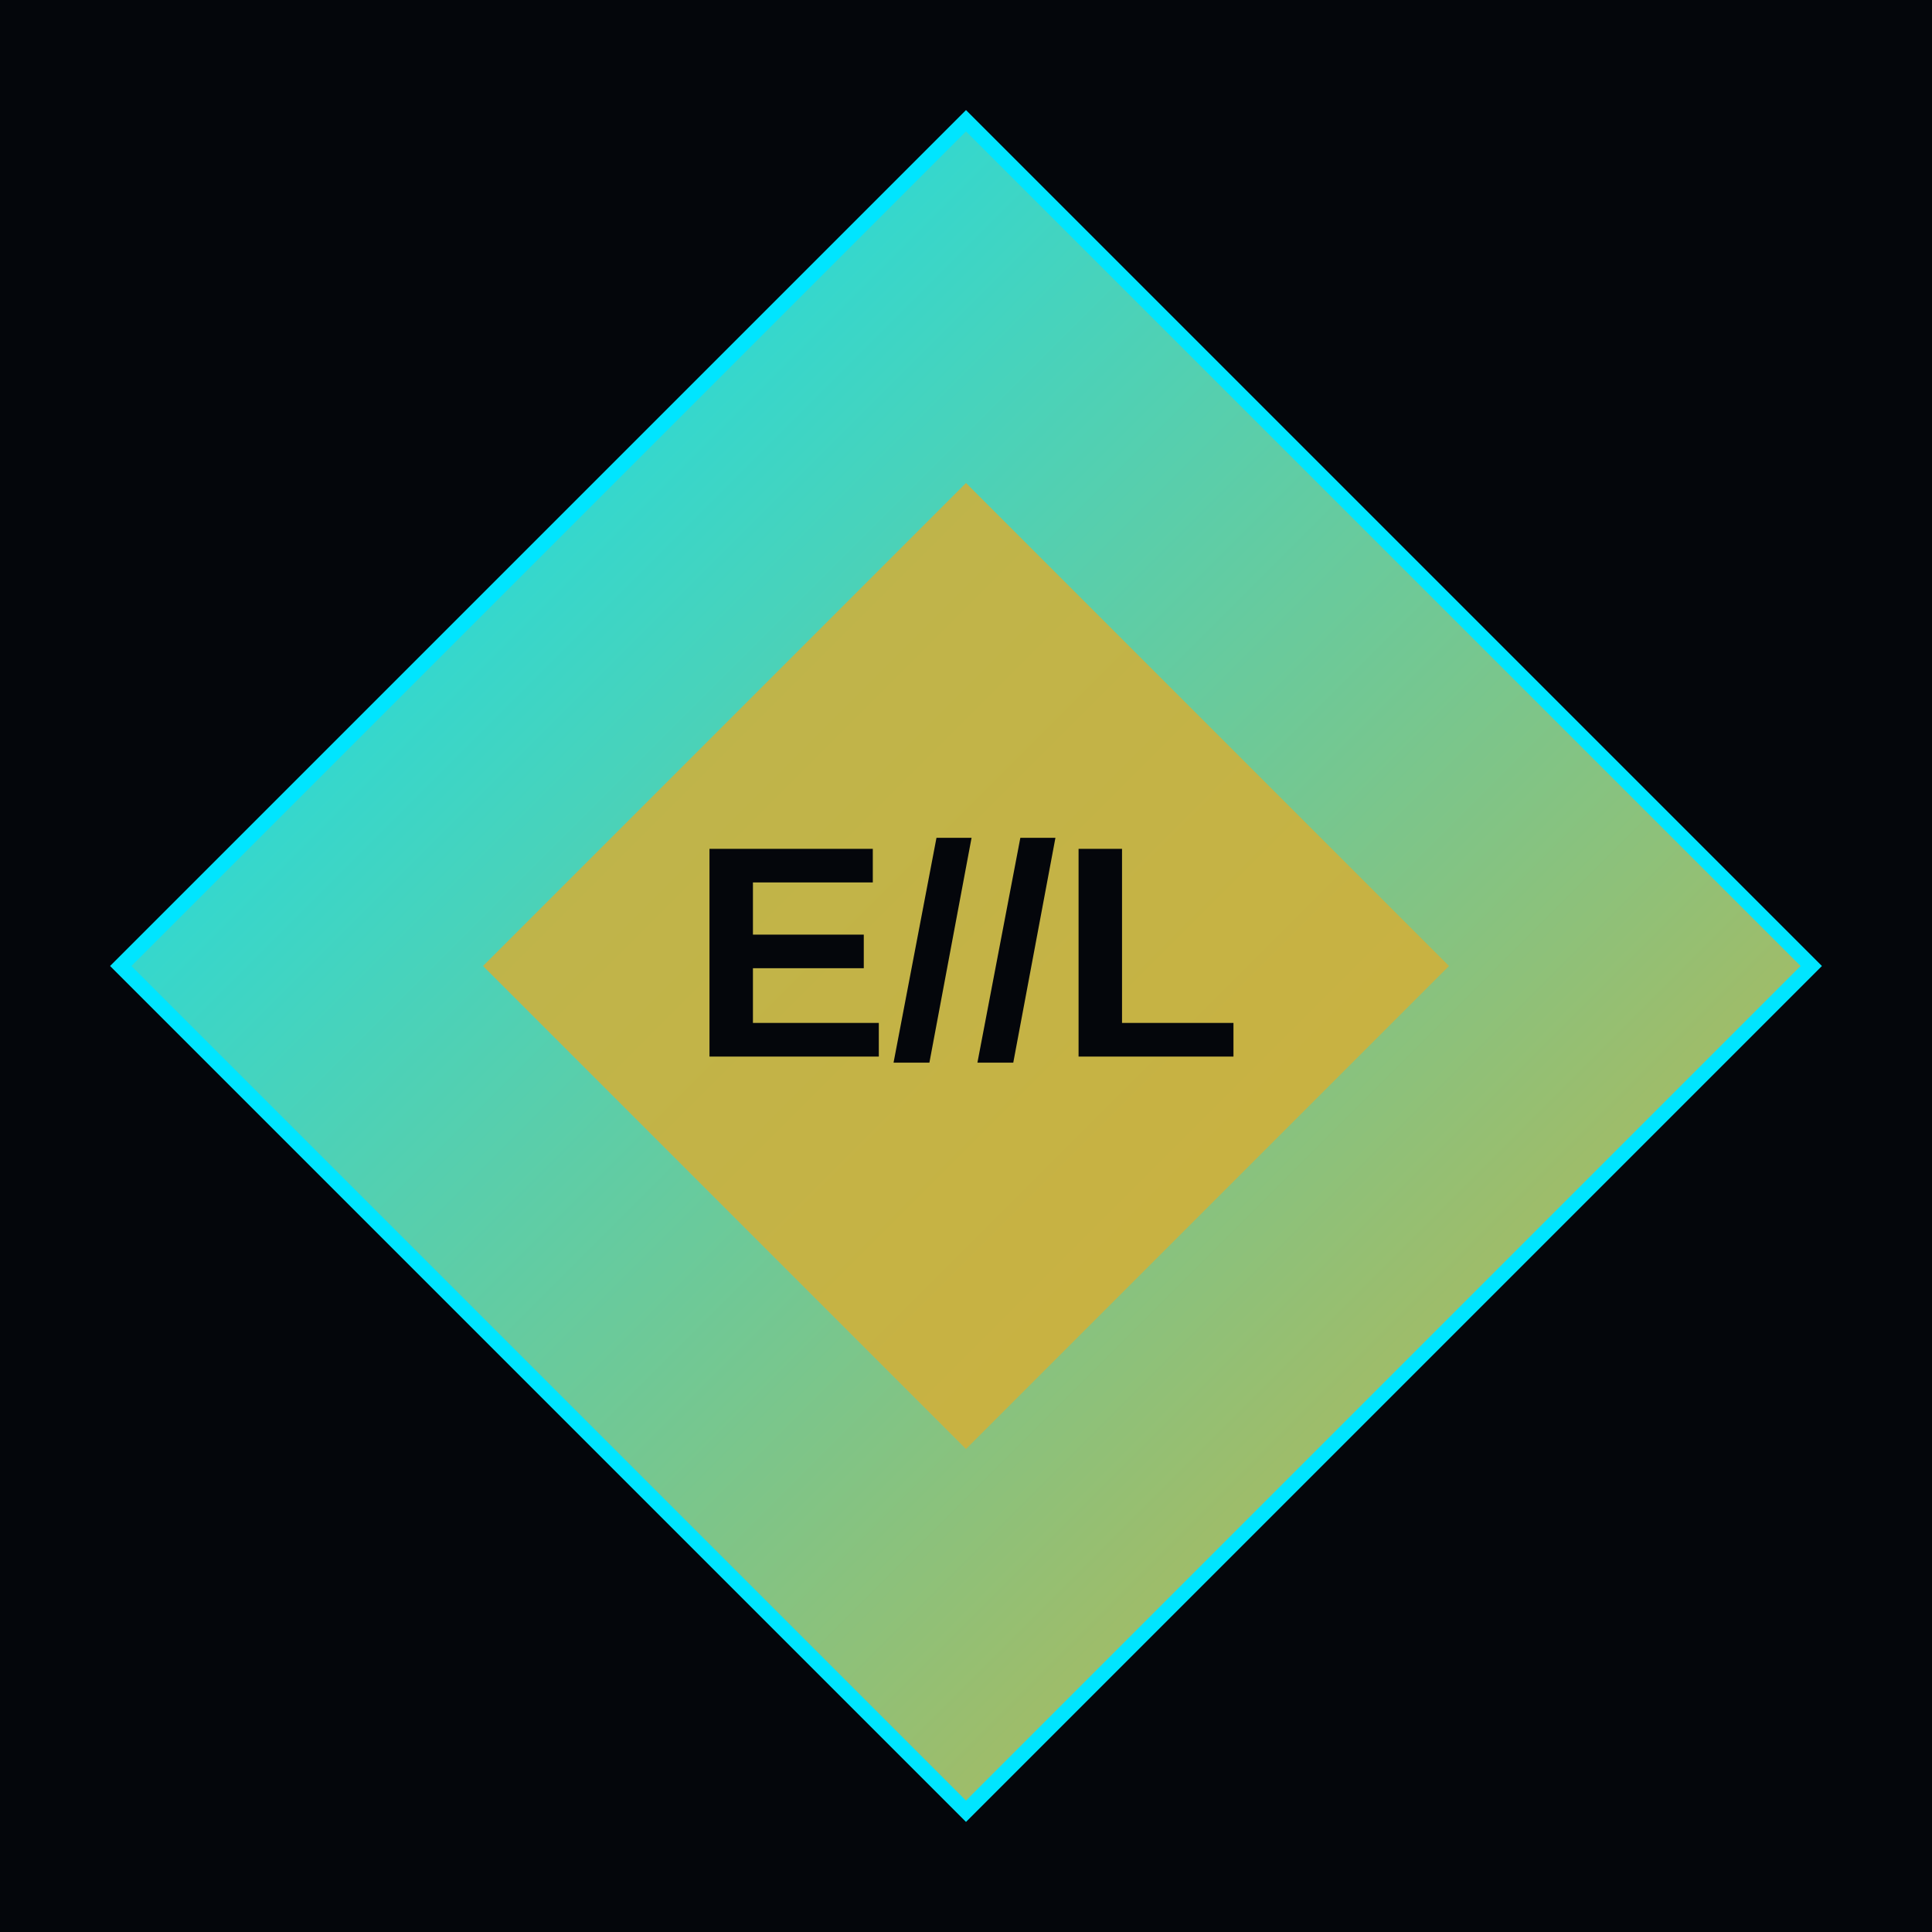
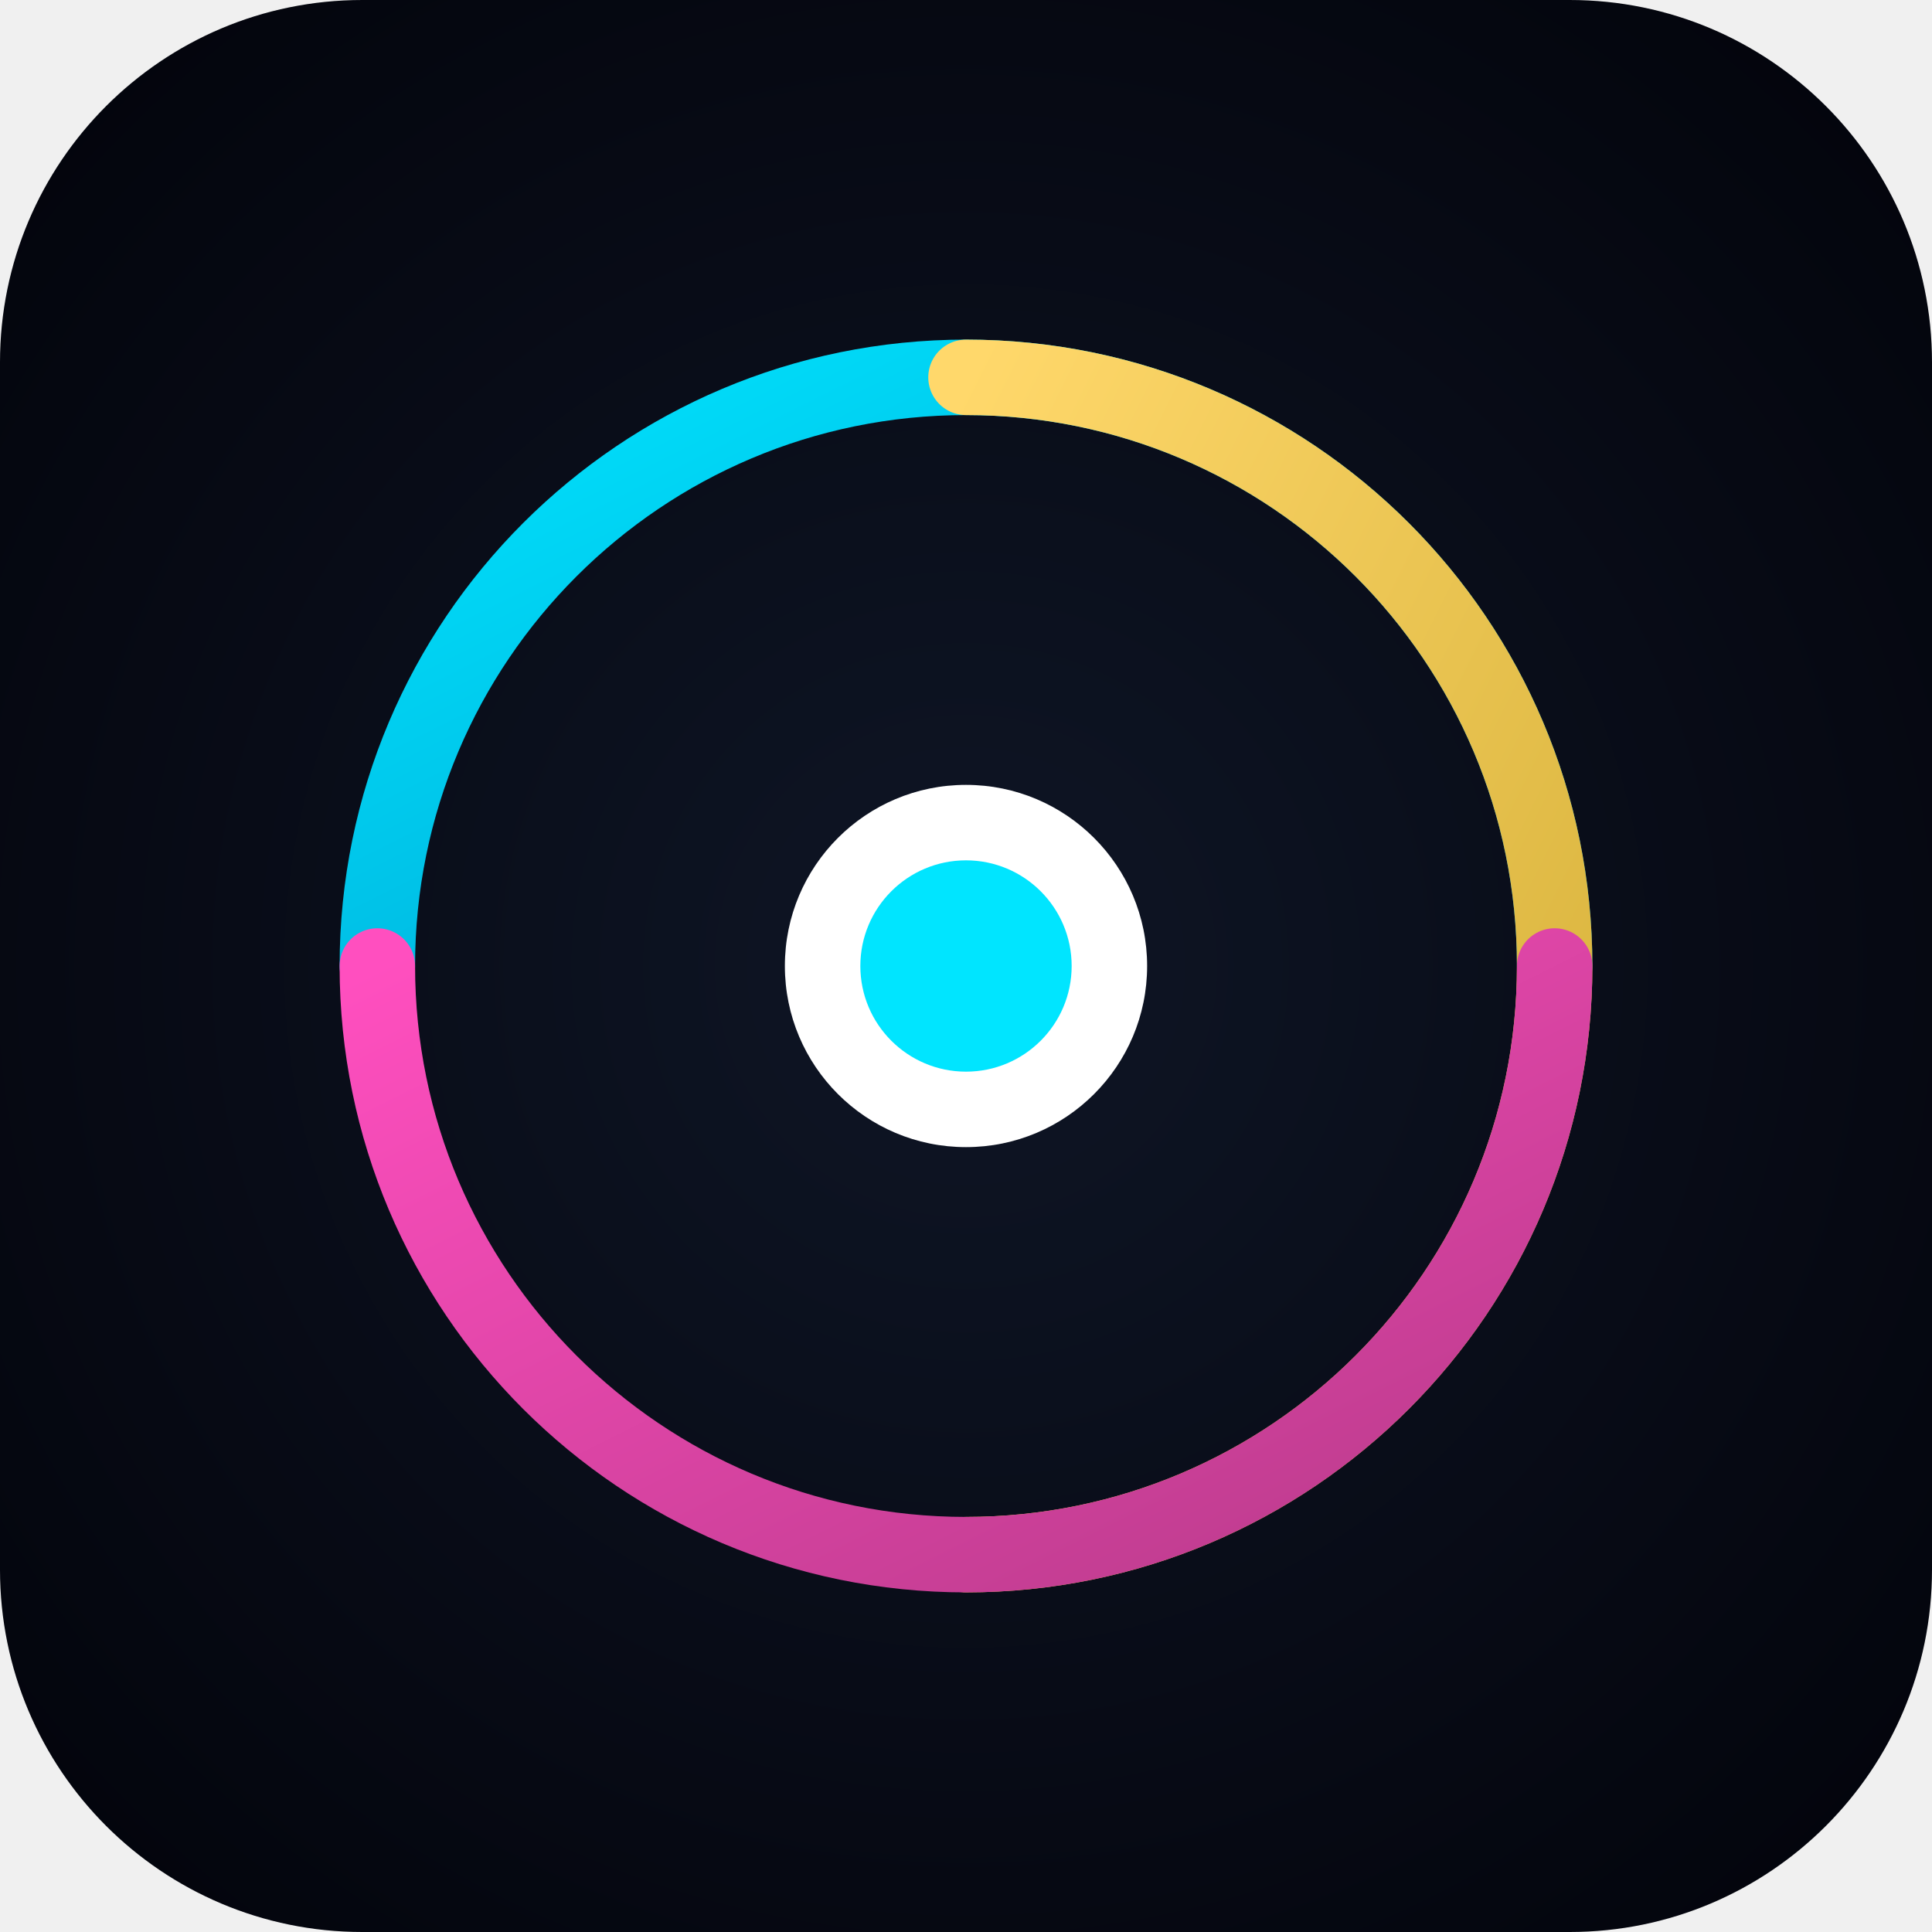
<svg xmlns="http://www.w3.org/2000/svg" width="48" height="48" viewBox="0 0 512 512">
  <defs>
-     <linearGradient id="g" x1="0" y1="0" x2="1" y2="1">
+     <radialGradient id="bgGrad" cx="0.5" cy="0.5" r="0.7">
+       <stop offset="0" stop-color="#0F1626" />
+       <stop offset="1" stop-color="#02030A" />
+     </radialGradient>
+     <linearGradient id="pastGrad" x1="0" y1="0" x2="1" y2="1">
      <stop offset="0" stop-color="#00E5FF" />
+       <stop offset="1" stop-color="#0099CC" />
+     </linearGradient>
+     <linearGradient id="presentGrad" x1="0" y1="0" x2="1" y2="1">
+       <stop offset="0" stop-color="#FFD86B" />
      <stop offset="1" stop-color="#D4AF37" />
    </linearGradient>
+     <linearGradient id="futureGrad" x1="0" y1="0" x2="1" y2="1">
+       <stop offset="0" stop-color="#FF4FBF" />
+       <stop offset="1" stop-color="#B83A8A" />
+     </linearGradient>
+     <clipPath id="iconClip">
+       <rect x="0" y="0" width="512" height="512" rx="96" ry="96" />
+     </clipPath>
  </defs>
-   <rect width="512" height="512" fill="#04060B" />
-   <polygon points="256,32 480,256 256,480 32,256" fill="url(#g)" stroke="#00E5FF" stroke-width="4" />
-   <polygon points="256,128 384,256 256,384 128,256" fill="#D4AF37" opacity="0.85" />
-   <text x="256" y="280" font-family="Arial,sans-serif" font-size="80" font-weight="900" fill="#04060B" text-anchor="middle">E//L</text>
+   <g clip-path="url(#iconClip)">
+     <rect width="512" height="512" fill="url(#bgGrad)" />
+     <path d="M 100 256 A 156 156 0 0 1 412 256" fill="none" stroke="url(#pastGrad)" stroke-width="20" stroke-linecap="round" />
+     <path d="M 256 100 A 156 156 0 0 1 256 412" fill="none" stroke="url(#presentGrad)" stroke-width="20" stroke-linecap="round" />
+     <path d="M 412 256 A 156 156 0 0 1 100 256" fill="none" stroke="url(#futureGrad)" stroke-width="20" stroke-linecap="round" />
+     <circle cx="256" cy="256" r="48" fill="#FFFFFF" />
+     <circle cx="256" cy="256" r="28" fill="#00E5FF" />
+   </g>
</svg>
